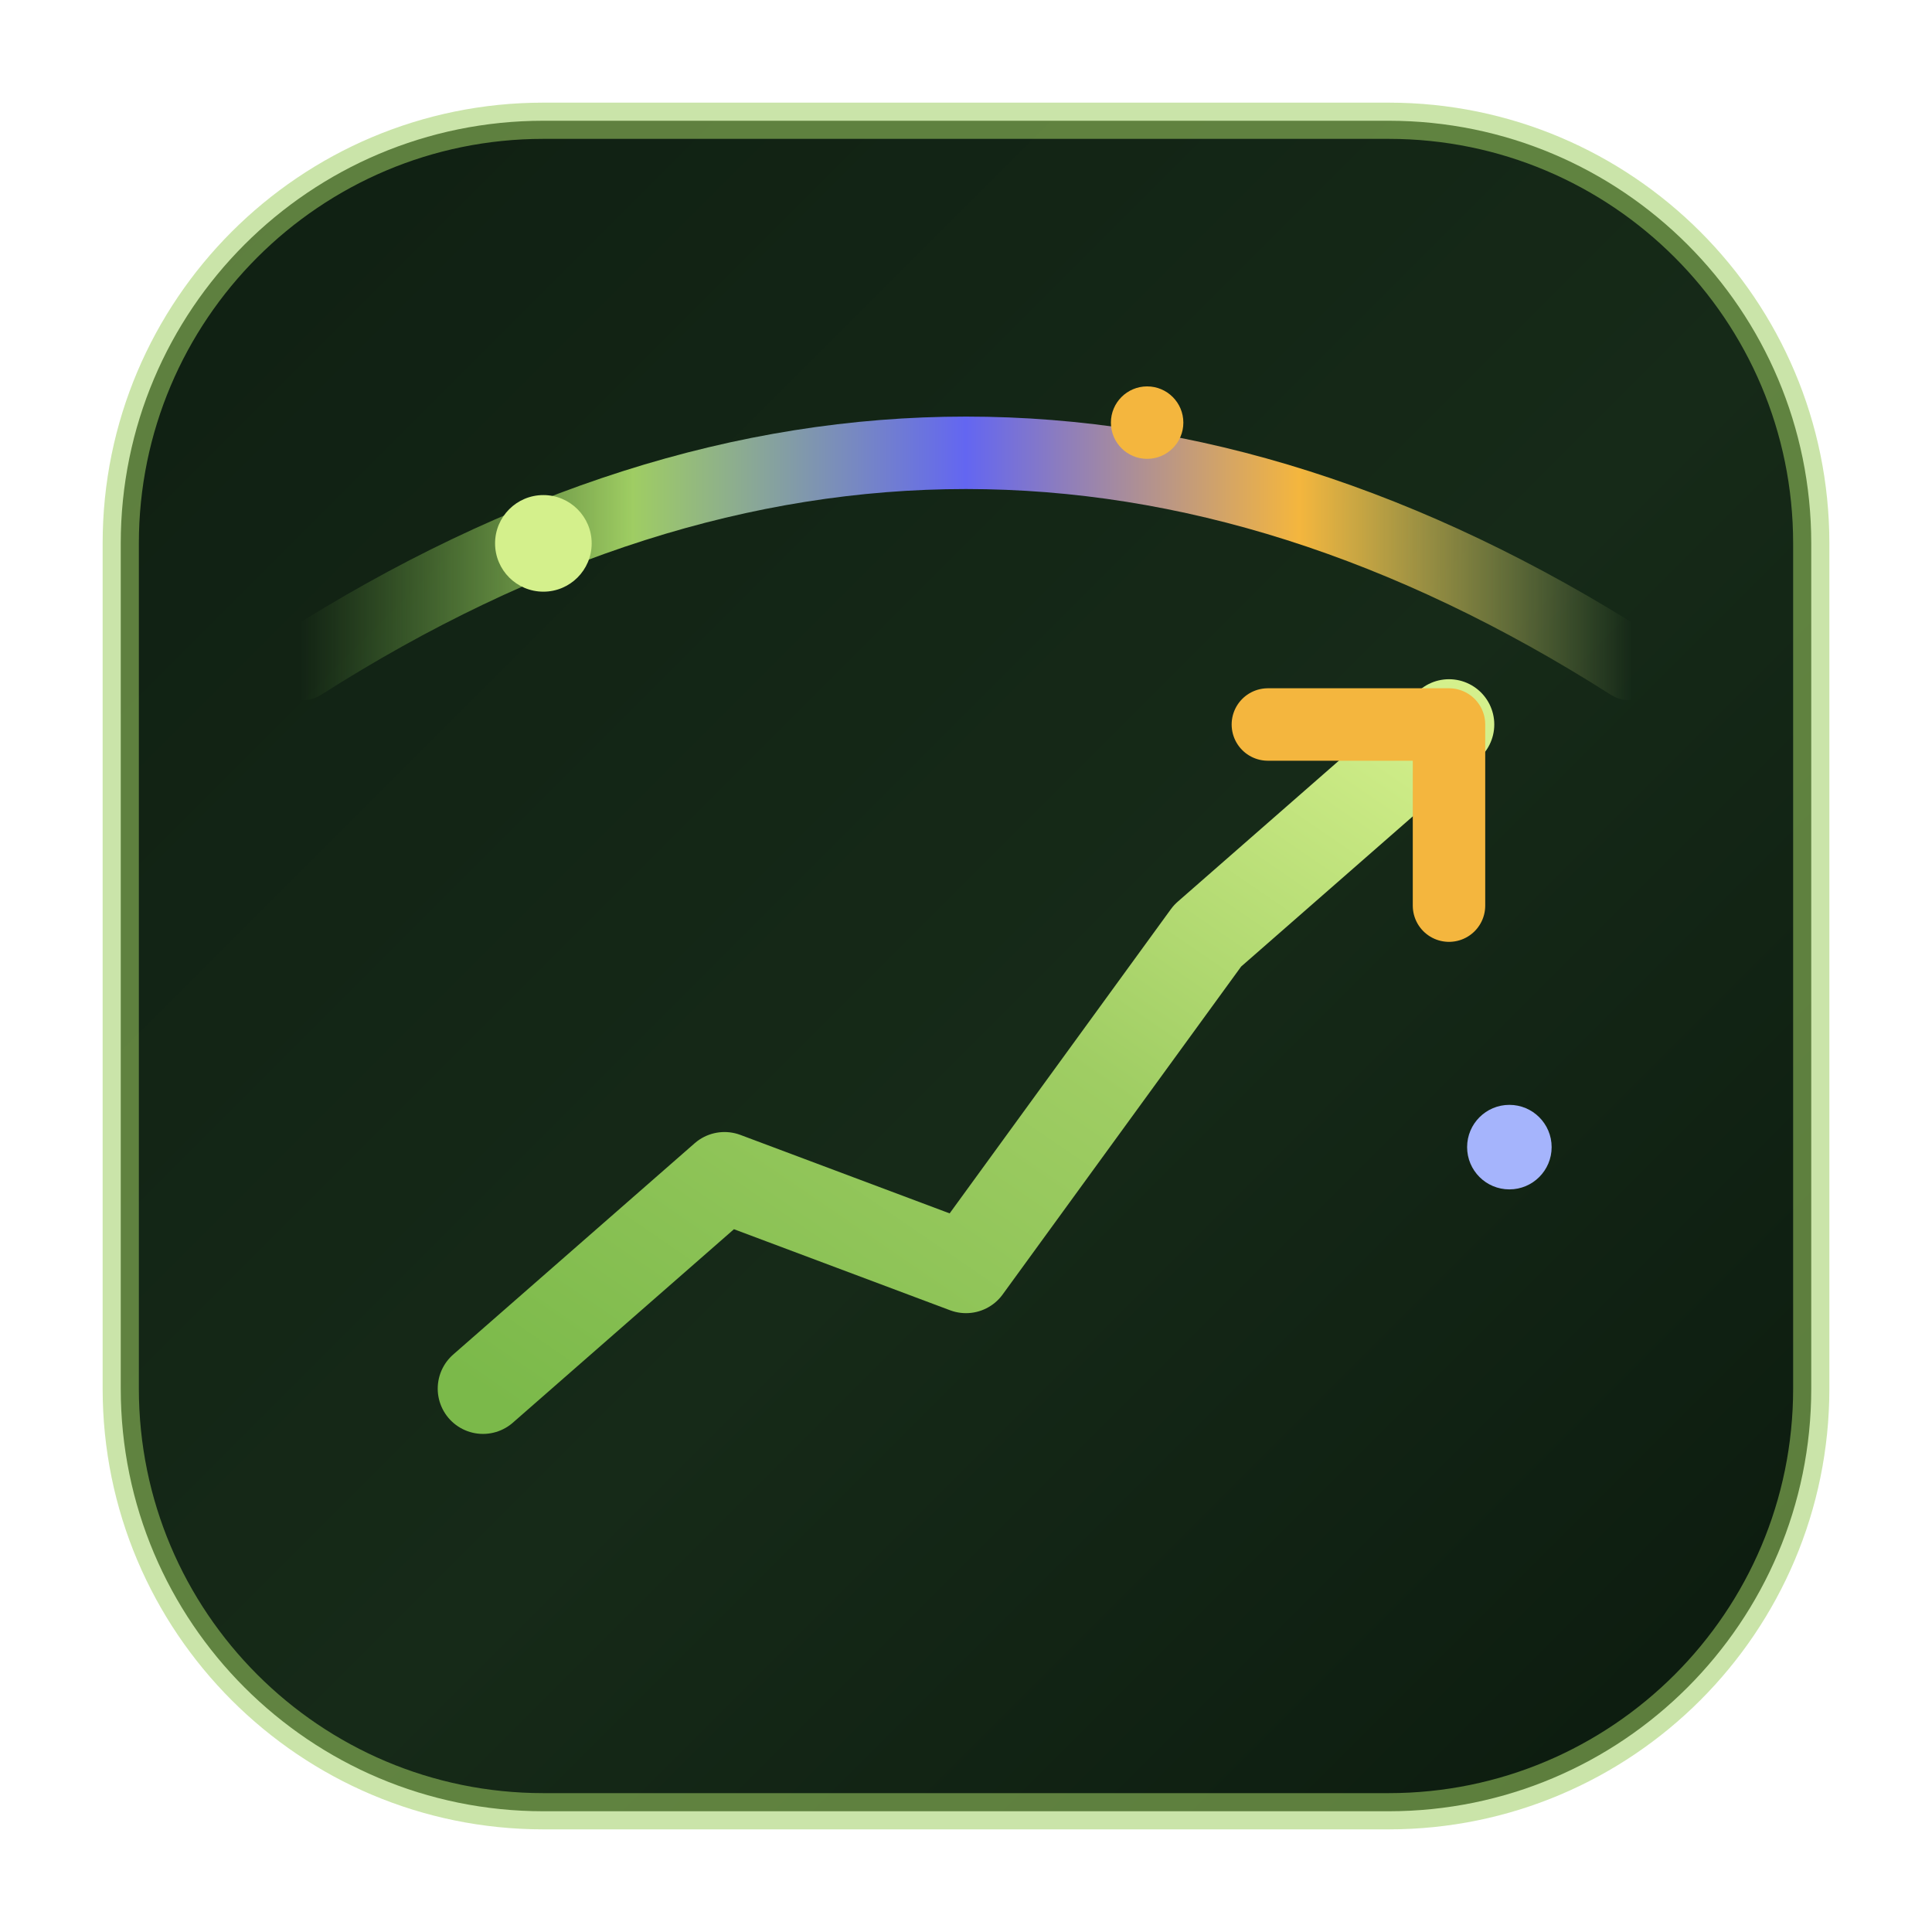
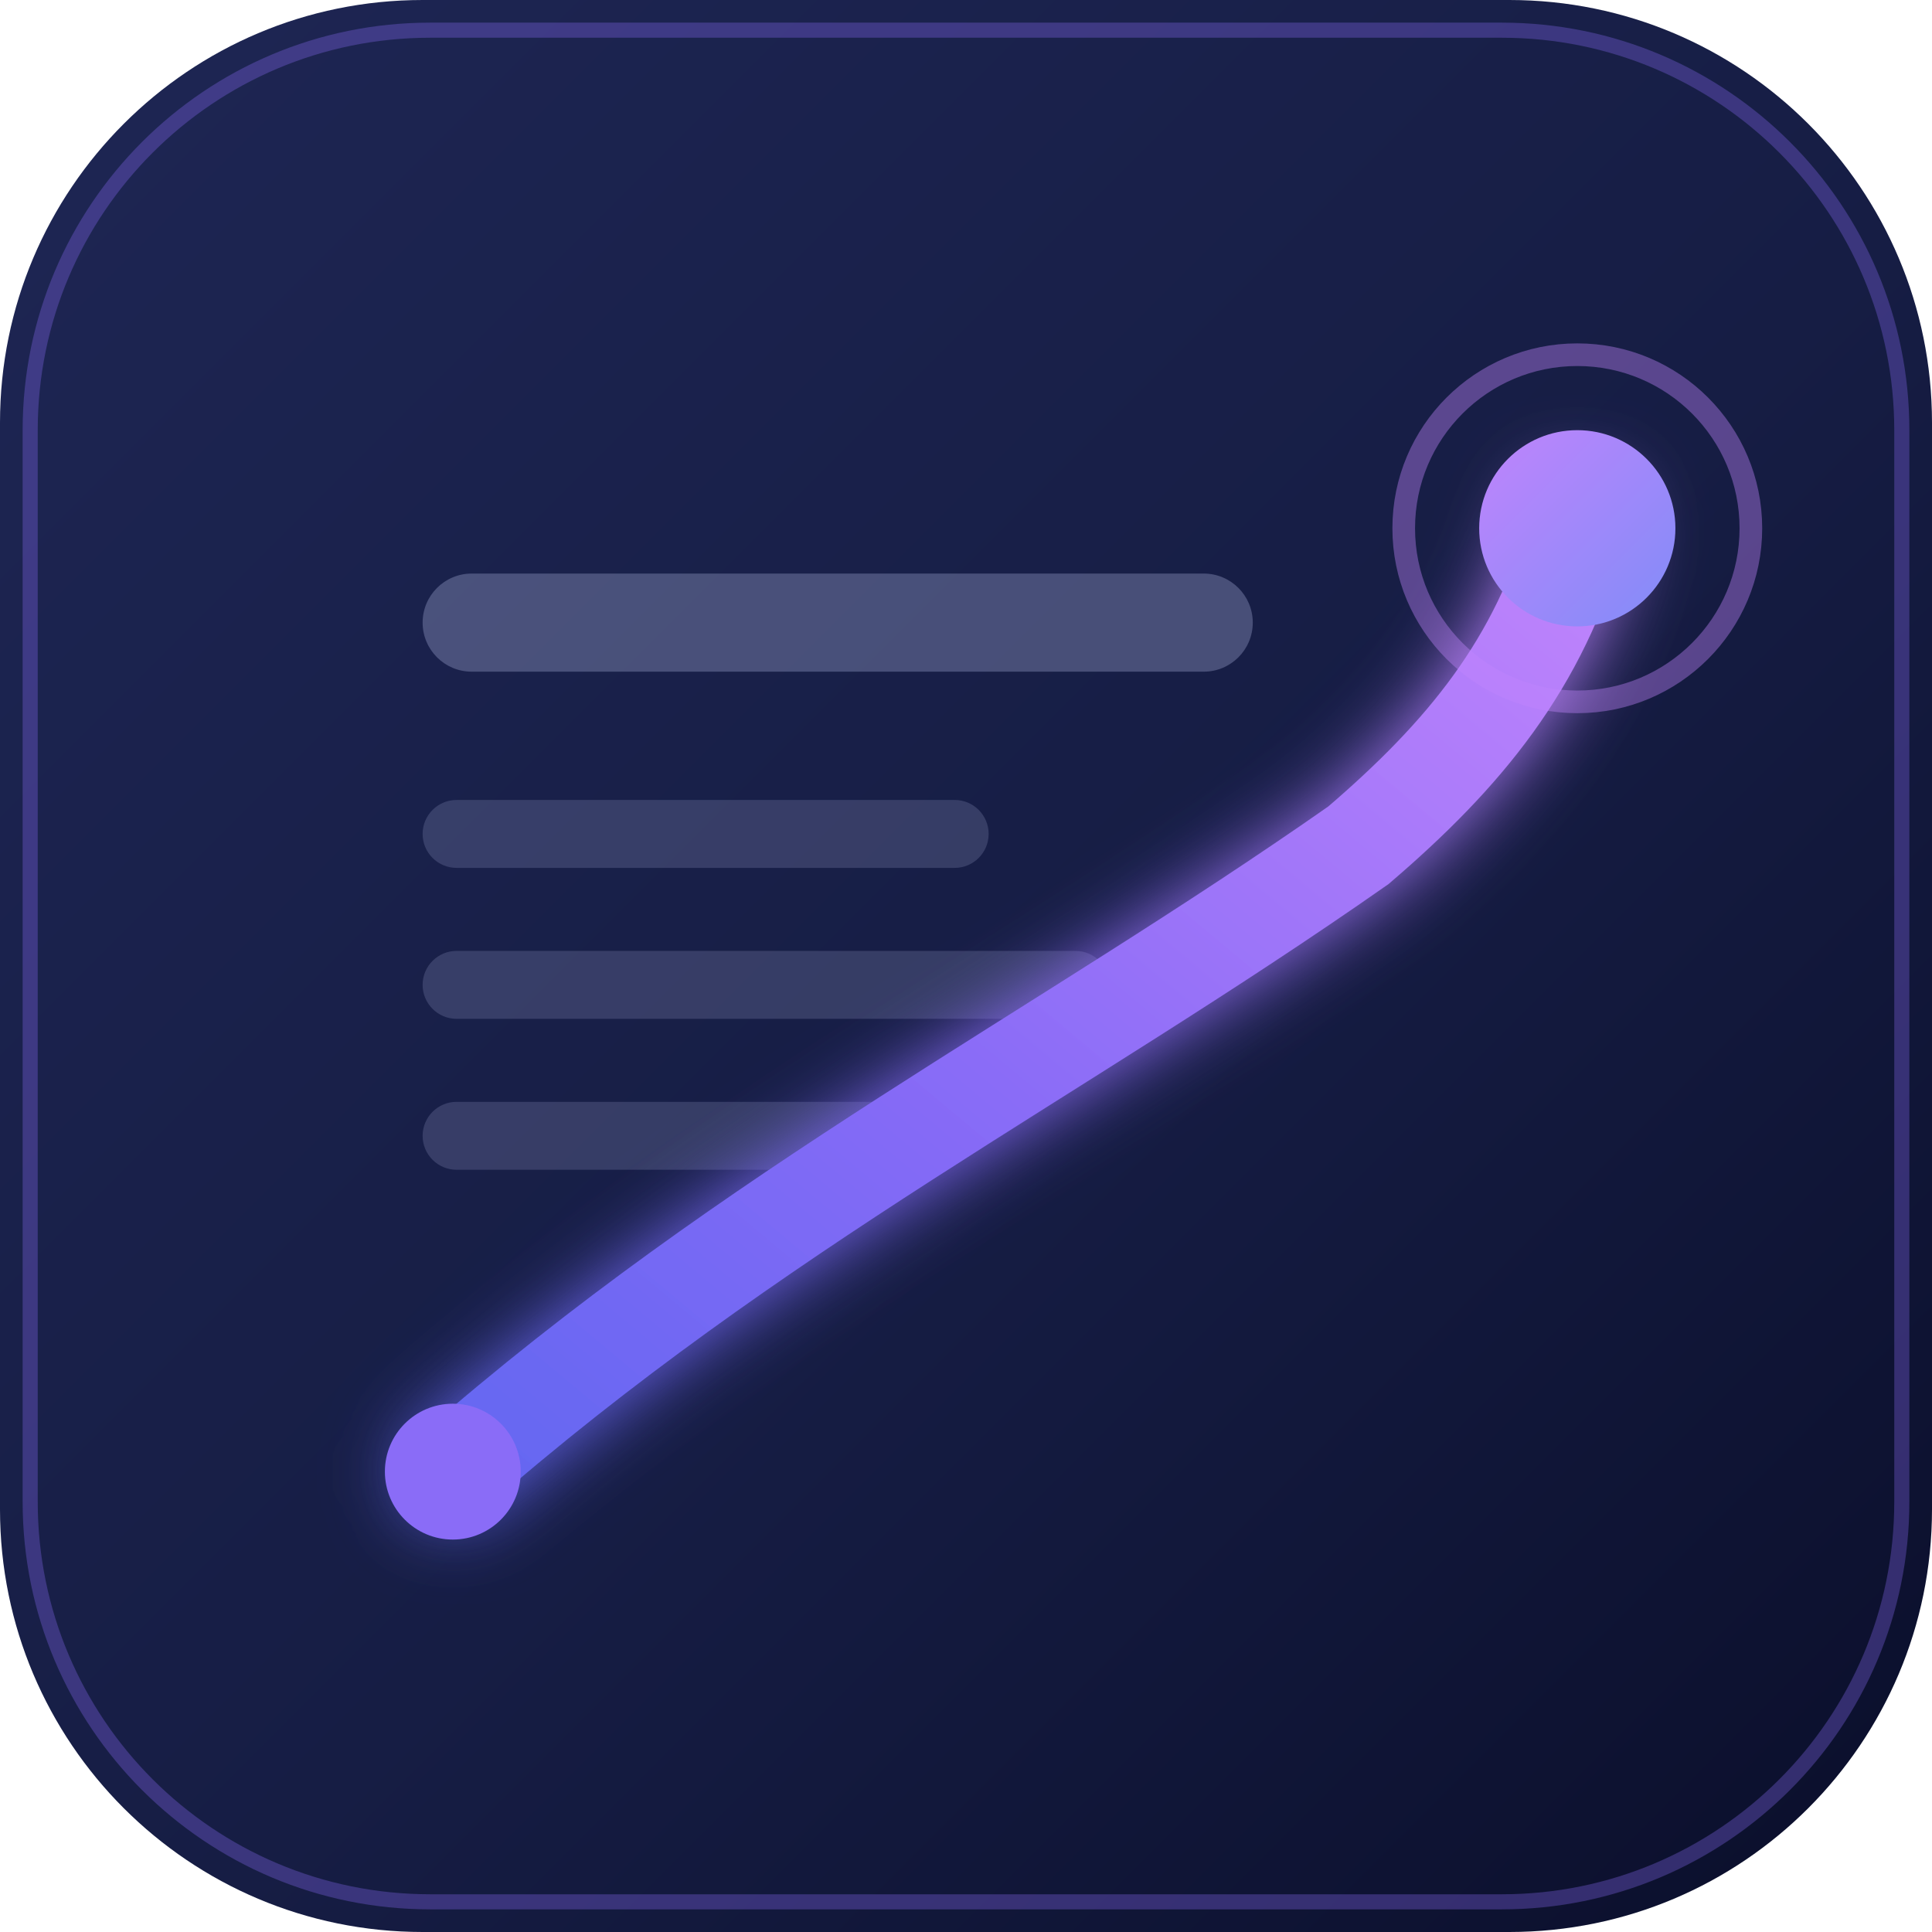
- <svg xmlns="http://www.w3.org/2000/svg" viewBox="0 0 64 64">
+ <svg xmlns="http://www.w3.org/2000/svg" viewBox="0 0 512 512" role="img" aria-label="Pitchora">
  <defs>
-     <linearGradient id="t" x1="0" y1="0" x2="1" y2="1">
-       <stop offset="0%" stop-color="#0F1F12" />
-       <stop offset="55%" stop-color="#162A18" />
-       <stop offset="100%" stop-color="#0B1A0E" />
+     <linearGradient id="pq-tile" x1="0" y1="0" x2="1" y2="1">
+       <stop offset="0%" stop-color="#1E2654" />
+       <stop offset="55%" stop-color="#161D44" />
+       <stop offset="100%" stop-color="#0A0E2A" />
    </linearGradient>
-     <linearGradient id="l" x1="0" y1="1" x2="1" y2="0">
-       <stop offset="0%" stop-color="#7BB94A" />
-       <stop offset="55%" stop-color="#9FCD63" />
-       <stop offset="100%" stop-color="#D4F08C" />
+     <linearGradient id="pq-aurora" x1="0" y1="1" x2="1" y2="0">
+       <stop offset="0%" stop-color="#6366F1" />
+       <stop offset="45%" stop-color="#8A6CF7" />
+       <stop offset="100%" stop-color="#C084FC" />
    </linearGradient>
-     <linearGradient id="aurora" x1="0" y1="0" x2="1" y2="0">
-       <stop offset="0%" stop-color="#7BB94A" stop-opacity="0" />
-       <stop offset="25%" stop-color="#9FCD63" />
-       <stop offset="50%" stop-color="#6366F1" />
-       <stop offset="75%" stop-color="#F4B63E" />
-       <stop offset="100%" stop-color="#D4F08C" stop-opacity="0" />
+     <linearGradient id="pq-dot" x1="0" y1="0" x2="1" y2="1">
+       <stop offset="0%" stop-color="#C084FC" />
+       <stop offset="100%" stop-color="#818CF8" />
    </linearGradient>
+     <filter id="pq-glow" x="-30%" y="-30%" width="160%" height="160%">
+       <feGaussianBlur stdDeviation="10" result="b" />
+       <feMerge>
+         <feMergeNode in="b" />
+         <feMergeNode in="SourceGraphic" />
+       </feMerge>
+     </filter>
  </defs>
-   <rect x="4" y="4" width="56" height="56" rx="14" fill="url(#t)" stroke="#9FCD63" stroke-opacity="0.55" stroke-width="1.2" />
-   <path d="M10 22 Q32 8 54 22" fill="none" stroke="url(#aurora)" stroke-width="2.4" stroke-linecap="round" />
-   <path d="M16 46 L24 39 L32 42 L40 31 L48 24" fill="none" stroke="url(#l)" stroke-width="3" stroke-linecap="round" stroke-linejoin="round" />
-   <path d="M42 24 L48 24 L48 30" fill="none" stroke="#F4B63E" stroke-width="2.4" stroke-linecap="round" stroke-linejoin="round" />
-   <circle cx="18" cy="18" r="1.6" fill="#D4F08C" />
-   <circle cx="50" cy="38" r="1.4" fill="#A5B4FC" />
-   <circle cx="38" cy="14" r="1.2" fill="#F4B63E" />
+   <rect width="512" height="512" rx="112" fill="url(#pq-tile)" />
+   <rect x="8" y="8" width="496" height="496" rx="106" fill="none" stroke="rgba(138,108,247,0.32)" stroke-width="4" />
+   <rect x="112" y="152" width="220" height="26" rx="13" fill="rgba(199,203,246,0.28)" />
+   <rect x="112" y="212" width="150" height="18" rx="9" fill="rgba(199,203,246,0.18)" />
+   <rect x="112" y="252" width="182" height="18" rx="9" fill="rgba(199,203,246,0.18)" />
+   <rect x="112" y="292" width="132" height="18" rx="9" fill="rgba(199,203,246,0.18)" />
+   <path d="M 120 390 C 200 320, 280 280, 360 224 C 388 200, 408 176, 418 140" fill="none" stroke="url(#pq-aurora)" stroke-width="26" stroke-linecap="round" filter="url(#pq-glow)" />
+   <circle cx="418" cy="140" r="26" fill="url(#pq-dot)" />
+   <circle cx="418" cy="140" r="46" fill="none" stroke="rgba(192,132,252,0.4)" stroke-width="6" />
+   <circle cx="120" cy="390" r="18" fill="#8A6CF7" />
</svg>
